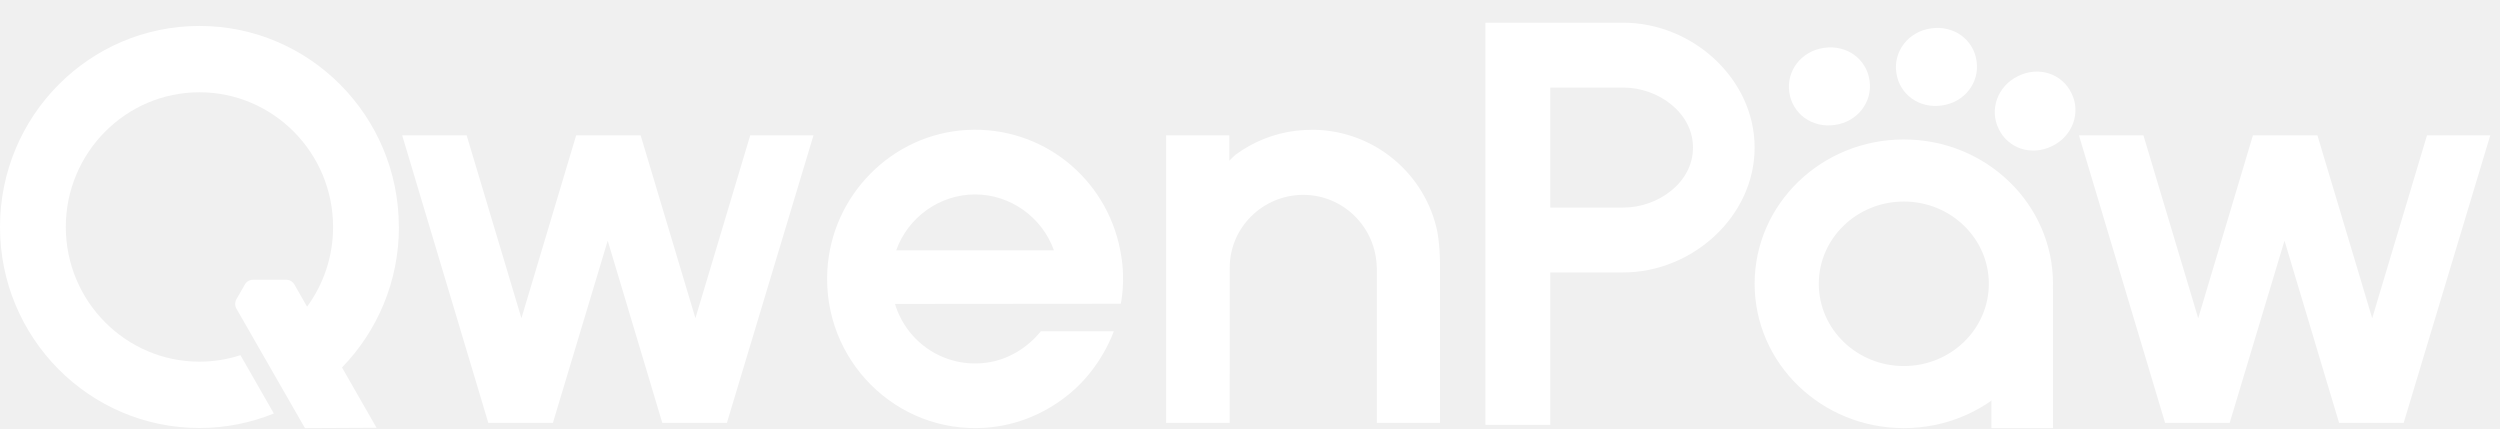
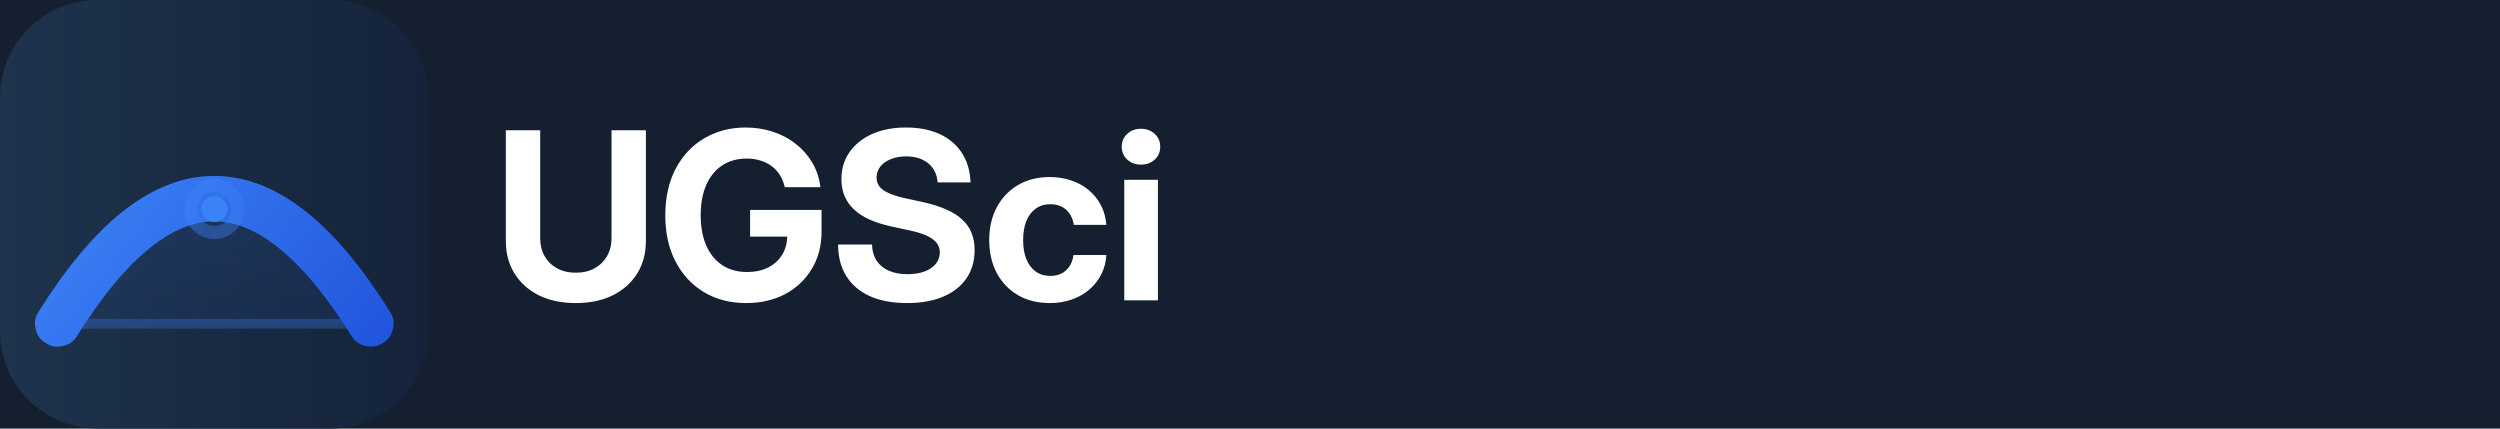
- <svg xmlns="http://www.w3.org/2000/svg" fill="none" version="1.1" width="770.822" height="132" viewBox="0 0 770.822 132">
-   <path d="M0,69.982C0,104.211,27.535,131.965,61.494,131.965C69.606,131.965,77.342,130.37,84.434,127.487L74.131,109.504C70.145,110.804,65.902,111.513,61.494,111.513C38.777,111.513,20.291,92.88,20.291,69.982C20.291,47.084,38.777,28.452,61.494,28.452C84.212,28.452,102.697,47.084,102.697,69.982C102.697,79.174,99.72,87.67,94.679,94.558L90.764,87.717C90.248,86.819,89.287,86.252,88.256,86.252L78.011,86.252C76.979,86.252,76.018,86.807,75.502,87.717L72.9,92.254C72.384,93.164,72.384,94.274,72.9,95.172L76.334,101.162L79.781,107.176L89.955,124.911L94.023,132L94.082,132L116.096,131.894L105.452,113.308C116.307,102.131,123,86.842,123,69.97L122.977,69.982C122.977,35.754,95.453,8,61.494,8C27.535,8,0,35.754,0,69.982Z" fill="#FFFFFF" fill-opacity="1" style="mix-blend-mode:passthrough" />
-   <path d="M143.881,41.725L160.77,98.113L177.646,41.725L197.528,41.725L214.416,98.113L231.316,41.725L250.822,41.725L224.122,130.384L204.205,130.384L187.376,74.209L170.475,130.384L150.559,130.384L124,41.725L143.881,41.725ZM329.724,121.438C339.724,113.249,343.409,102.137,343.409,102.137L320.934,102.137L320.864,102.219C316.662,107.355,310.759,110.929,304.222,111.817C291.324,113.568,279.611,105.722,275.949,93.711L345.568,93.652C345.568,93.652,347.129,86.8,345.627,78.422L345.404,77.179C341.097,54.754,321.157,38.825,298.131,40.068C275.092,41.311,256.373,60.15,255.094,83.392C253.568,110.965,276.289,133.709,303.693,131.899C311.428,131.39,320.828,128.727,329.724,121.438ZM276.325,77.179C279.974,66.955,289.751,59.949,300.642,59.949C311.533,59.949,321.298,66.955,324.959,77.179L276.336,77.179L276.325,77.179ZM443.953,79.427C443.871,76.623,443.613,73.984,443.19,71.522C439.552,53.712,423.884,40.281,405.024,40.009C403.158,40.009,401.374,40.115,399.661,40.293C392.713,41.133,386.328,43.748,380.977,47.689C380.296,48.281,379.662,48.908,379.04,49.559L379.04,41.725L359.546,41.725L359.546,130.384L379.146,130.384C379.146,130.384,379.169,82.552,379.169,82.445C379.193,70.043,389.462,60.079,401.832,60.079C414.202,60.079,424.225,70.055,424.495,82.445L424.518,82.445L424.518,130.384L444,130.384L444,81.404C444,80.729,443.977,80.078,443.953,79.427Z" fill="#FFFFFF" fill-opacity="1" style="mix-blend-mode:passthrough" />
-   <path d="M641,41.725L667.559,130.384L687.475,130.384L704.376,74.209L721.205,130.384L741.122,130.384L767.822,41.725L748.316,41.725L731.416,98.113L714.528,41.725L694.646,41.725L677.77,98.113L660.881,41.725L641,41.725Z" fill="#FFFFFF" fill-opacity="1" style="mix-blend-mode:passthrough" />
-   <path d="M587,132C612.405,132,633,112.077,633,87.5C633,62.923,612.405,43,587,43C561.595,43,541,62.923,541,87.5C541,112.077,561.595,132,587,132ZM587,112.86C601.478,112.86,613.215,101.506,613.215,87.5C613.215,73.494,601.478,62.14,587,62.14C572.522,62.14,560.785,73.494,560.785,87.5C560.785,101.506,572.522,112.86,587,112.86Z" fill-rule="evenodd" fill="#FFFFFF" fill-opacity="1" />
-   <path d="M478,7L458,7L458,131L478,131L478,84L500.5,84C521.763,84,541,66.763,541,45.5C541,24.237,521.763,7,500.5,7L478,7ZM478,27L478,64L500.5,64C511.27,64,522,56.27,522,45.5C522,34.73,511.27,27,500.5,27L478,27Z" fill-rule="evenodd" fill="#FFFFFF" fill-opacity="1" />
-   <path d="M586.563,31.053C587.668,32.13,588.983,32.976,590.507,33.592C592.031,34.208,593.684,34.518,595.465,34.518C597.247,34.518,598.942,34.202,600.461,33.576C601.985,32.944,603.305,32.087,604.426,30.994C605.548,29.901,606.422,28.632,607.056,27.186C607.689,25.74,608,24.181,608,22.521L608,22.435C608,20.775,607.683,19.216,607.056,17.77C606.422,16.319,605.553,15.06,604.448,13.984C603.342,12.907,602.028,12.061,600.504,11.445C598.98,10.829,597.327,10.518,595.546,10.518C593.764,10.518,592.068,10.834,590.545,11.461C589.021,12.093,587.701,12.95,586.579,14.043C585.458,15.135,584.583,16.399,583.95,17.851C583.317,19.297,583,20.855,583,22.516L583,22.601C583,24.267,583.317,25.82,583.95,27.272C584.583,28.718,585.452,29.982,586.558,31.053L586.563,31.053Z" fill="#FFFFFF" fill-opacity="1" style="mix-blend-mode:passthrough" transform="matrix(0.9900481,-0.1407298,0.1407298,0.9900481,4.321747,82.15014)" />
-   <path d="M553.562,37.053C554.667,38.13,555.982,38.976,557.505,39.592C559.029,40.208,560.681,40.518,562.462,40.518C564.244,40.518,565.939,40.202,567.457,39.57C568.981,38.938,570.3,38.081,571.422,36.989C572.543,35.896,573.417,34.632,574.05,33.181C574.683,31.735,575,30.176,575,28.516L575,28.43C575,26.77,574.683,25.216,574.05,23.765C573.417,22.313,572.548,21.055,571.443,19.984C570.338,18.907,569.024,18.061,567.5,17.445C565.976,16.829,564.324,16.518,562.543,16.518C560.762,16.518,559.067,16.834,557.543,17.466C556.019,18.098,554.7,18.955,553.578,20.048C552.457,21.14,551.583,22.41,550.95,23.856C550.317,25.302,550,26.861,550,28.521L550,28.607C550,30.272,550.317,31.826,550.95,33.277C551.583,34.723,552.452,35.987,553.557,37.064L553.562,37.053Z" fill="#FFFFFF" fill-opacity="1" style="mix-blend-mode:passthrough" transform="matrix(0.9900481,-0.1407298,0.1407298,0.9900481,3.148954,77.56577)" />
-   <path d="M614.558,49.433C615.664,50.51,616.979,51.356,618.503,51.972C620.027,52.588,621.681,52.899,623.462,52.899C625.244,52.899,626.94,52.583,628.459,51.951C629.983,51.319,631.304,50.462,632.426,49.369C633.547,48.276,634.422,47.012,635.055,45.561C635.689,44.115,636,42.556,636,40.896L636,40.81C636,39.15,635.683,37.597,635.055,36.145C634.422,34.694,633.553,33.435,632.447,32.364C631.341,31.287,630.026,30.441,628.502,29.825C626.978,29.209,625.325,28.899,623.548,28.899C621.772,28.899,620.07,29.215,618.546,29.847C617.022,30.479,615.702,31.336,614.58,32.428C613.458,33.521,612.583,34.79,611.95,36.236C611.317,37.682,611,39.241,611,40.901L611,40.987C611,42.653,611.317,44.206,611.95,45.657C612.583,47.104,613.453,48.368,614.558,49.444L614.558,49.433Z" fill="#FFFFFF" fill-opacity="1" style="mix-blend-mode:passthrough" transform="matrix(0.8999723,-0.4359472,0.4359472,0.8999723,48.51865,269.2544)" />
-   <rect x="614" y="89" width="19" height="43" rx="0" fill="#FFFFFF" fill-opacity="1" />
+ <svg xmlns="http://www.w3.org/2000/svg" width="770" height="132">
+   <rect fill="#141F30" width="770" height="132" />
+   <defs>
+     <linearGradient id="gradient_0" gradientTransform="matrix(132 0 0 132 0 66)" gradientUnits="userSpaceOnUse" x1="0" y1="0" x2="1" y2="0">
+       <stop offset="0" stop-color="#1E334C" />
+       <stop offset="1" stop-color="#14233A" />
+     </linearGradient>
+   </defs>
+   <rect fill="url(#gradient_0)" width="132" height="132" rx="30" ry="30" />
+   <g opacity="0.3">
+     <rect fill="#3B82F6" transform="matrix(1 0 0 1 17.8182 99.7273)" y="-1.5" width="96.364" height="3" />
+   </g>
+   <defs>
+     <linearGradient id="gradient_1" gradientTransform="matrix(0 77.0909 -77.0909 0 0 0)" gradientUnits="userSpaceOnUse" x1="0" y1="0" x2="1" y2="0">
+       <stop offset="0" stop-color="#3B82F6" stop-opacity="0.118" />
+       <stop offset="1" stop-color="#1D4ED8" stop-opacity="0.039" />
+     </linearGradient>
+   </defs>
+   <path fill="url(#gradient_1)" fill-opacity="1" transform="matrix(1 0 0 1 17.8182 61.1818)" d="M0 38.545C32.121 -12.848 64.242 -12.848 96.364 38.545L0 38.545Z" />
+   <defs>
+     <linearGradient id="gradient_2" gradientTransform="matrix(96.3637 77.0909 -77.0909 96.3636 0 0)" gradientUnits="userSpaceOnUse" x1="0" y1="0" x2="1" y2="0">
+       <stop offset="0" stop-color="#3B82F6" />
+       <stop offset="1" stop-color="#1D4ED8" />
+     </linearGradient>
+   </defs>
+   <path fill="url(#gradient_2)" transform="matrix(1 0 0 1 17.8182 61.1818)" d="M19.718 4.17Q6.742 14.552 -5.936 34.836Q-7.563 37.279 -6.821 40.12Q-6.243 42.998 -3.71 44.481Q-1.266 46.108 1.574 45.366Q4.452 44.789 5.936 42.255Q17.349 23.994 28.464 15.102Q38.592 7 48.182 7Q57.772 7 67.9 15.102Q79.014 23.994 90.428 42.255Q91.911 44.789 94.79 45.366Q97.63 46.108 100.074 44.481Q102.607 42.998 103.184 40.12Q103.927 37.279 102.3 34.836Q89.622 14.552 76.646 4.17Q62.683 -7 48.182 -7Q33.681 -7 19.718 4.17Z" fill-rule="evenodd" />
+   <circle fill="#3B82F6" transform="matrix(1 0 0 1 61.9849 60.3788)" cx="4.015" cy="4.015" r="4.015" />
+   <g opacity="0.4">
+     <circle fill="none" stroke="#3B82F6" stroke-width="4" transform="matrix(1 0 0 1 58.7727 57.1667)" cx="7.227" cy="7.227" r="7.227" />
+   </g>
+   <path fill="#FFF" transform="matrix(1 0 0 1 152 22.5)" d="M25.348 70.844Q18.809 70.844 13.957 68.453Q9.141 66.027 6.469 61.738Q3.797 57.414 3.797 51.754L3.797 17.617L14.379 17.617L14.379 50.875Q14.379 53.969 15.715 56.359Q17.086 58.75 19.547 60.121Q22.043 61.492 25.348 61.492Q28.688 61.492 31.148 60.121Q33.609 58.75 34.98 56.359Q36.352 53.969 36.352 50.875L36.352 17.617L46.934 17.617L46.934 51.754Q46.934 57.414 44.262 61.738Q41.59 66.027 36.738 68.453Q31.887 70.844 25.348 70.844ZM77.836 70.844Q70.418 70.844 64.793 67.469Q59.203 64.094 56.039 58.012Q52.91 51.93 52.91 43.844Q52.91 35.477 56.145 29.395Q59.379 23.312 65.004 20.043Q70.629 16.773 77.66 16.773Q82.16 16.773 86.133 18.109Q90.106 19.41 93.164 21.871Q96.258 24.297 98.227 27.672Q100.195 31.047 100.688 35.16L89.719 35.16Q89.262 33.156 88.277 31.539Q87.293 29.887 85.746 28.727Q84.234 27.566 82.266 26.969Q80.332 26.336 77.977 26.336Q73.582 26.336 70.383 28.48Q67.219 30.59 65.496 34.527Q63.809 38.43 63.809 43.844Q63.809 49.223 65.531 53.125Q67.254 57.027 70.453 59.172Q73.652 61.281 78.117 61.281Q81.773 61.281 84.551 59.91Q87.328 58.504 88.875 56.008Q90.457 53.477 90.457 50.172L93.023 50.383L79.031 50.383L79.031 42.156L101.039 42.156L101.039 48.836Q101.039 55.34 98.051 60.297Q95.098 65.254 89.859 68.066Q84.621 70.844 77.836 70.844ZM127.406 70.844Q120.691 70.844 115.945 68.734Q111.199 66.59 108.668 62.547Q106.137 58.504 106.137 52.809L116.578 52.809Q116.648 55.691 117.949 57.73Q119.285 59.77 121.711 60.859Q124.137 61.949 127.477 61.949Q130.5 61.949 132.715 61.141Q134.965 60.297 136.195 58.785Q137.461 57.273 137.461 55.234Q137.461 53.547 136.477 52.316Q135.527 51.051 133.453 50.102Q131.414 49.152 128.074 48.449L122.555 47.254Q114.75 45.566 110.953 41.945Q107.156 38.324 107.156 32.699Q107.156 27.918 109.652 24.367Q112.148 20.781 116.613 18.777Q121.113 16.773 127.055 16.773Q133.066 16.773 137.461 18.812Q141.856 20.852 144.281 24.648Q146.742 28.41 146.918 33.684L136.793 33.684Q136.512 29.957 133.91 27.812Q131.309 25.668 127.09 25.668Q124.453 25.668 122.379 26.512Q120.34 27.32 119.144 28.797Q117.984 30.273 117.984 32.172Q117.984 33.789 118.898 34.984Q119.812 36.145 121.816 37.023Q123.82 37.902 127.019 38.605L132.047 39.695Q136.231 40.609 139.289 41.945Q142.348 43.246 144.316 45.074Q146.285 46.867 147.234 49.223Q148.184 51.578 148.184 54.531Q148.184 59.559 145.652 63.25Q143.156 66.906 138.481 68.875Q133.84 70.844 127.406 70.844ZM171.316 70.844Q165.762 70.844 161.543 68.418Q157.359 65.957 155.004 61.598Q152.684 57.203 152.684 51.473Q152.684 45.707 155.004 41.348Q157.359 36.953 161.543 34.492Q165.762 32.031 171.316 32.031Q174.973 32.031 178.066 33.121Q181.16 34.176 183.445 36.145Q185.766 38.113 187.137 40.82Q188.508 43.492 188.754 46.762L178.734 46.762Q178.523 45.32 177.926 44.16Q177.363 43 176.449 42.156Q175.535 41.312 174.269 40.855Q173.039 40.398 171.457 40.398Q168.856 40.398 166.992 41.77Q165.129 43.105 164.109 45.602Q163.125 48.062 163.125 51.473Q163.125 54.848 164.109 57.309Q165.129 59.77 166.992 61.141Q168.856 62.477 171.457 62.477Q173.039 62.477 174.269 62.02Q175.5 61.562 176.379 60.719Q177.293 59.875 177.856 58.715Q178.418 57.52 178.664 56.043L188.754 56.043Q188.578 59.277 187.207 61.984Q185.871 64.656 183.551 66.66Q181.231 68.664 178.102 69.754Q175.008 70.844 171.316 70.844ZM194.273 70L194.273 32.875L204.644 32.875L204.644 70L194.273 70ZM199.441 28.199Q196.875 28.199 195.188 26.652Q193.5 25.07 193.5 22.68Q193.5 20.289 195.188 18.742Q196.875 17.16 199.406 17.16Q201.973 17.16 203.66 18.742Q205.348 20.289 205.348 22.68Q205.348 25.07 203.66 26.652Q201.973 28.199 199.441 28.199Z" />
</svg>
